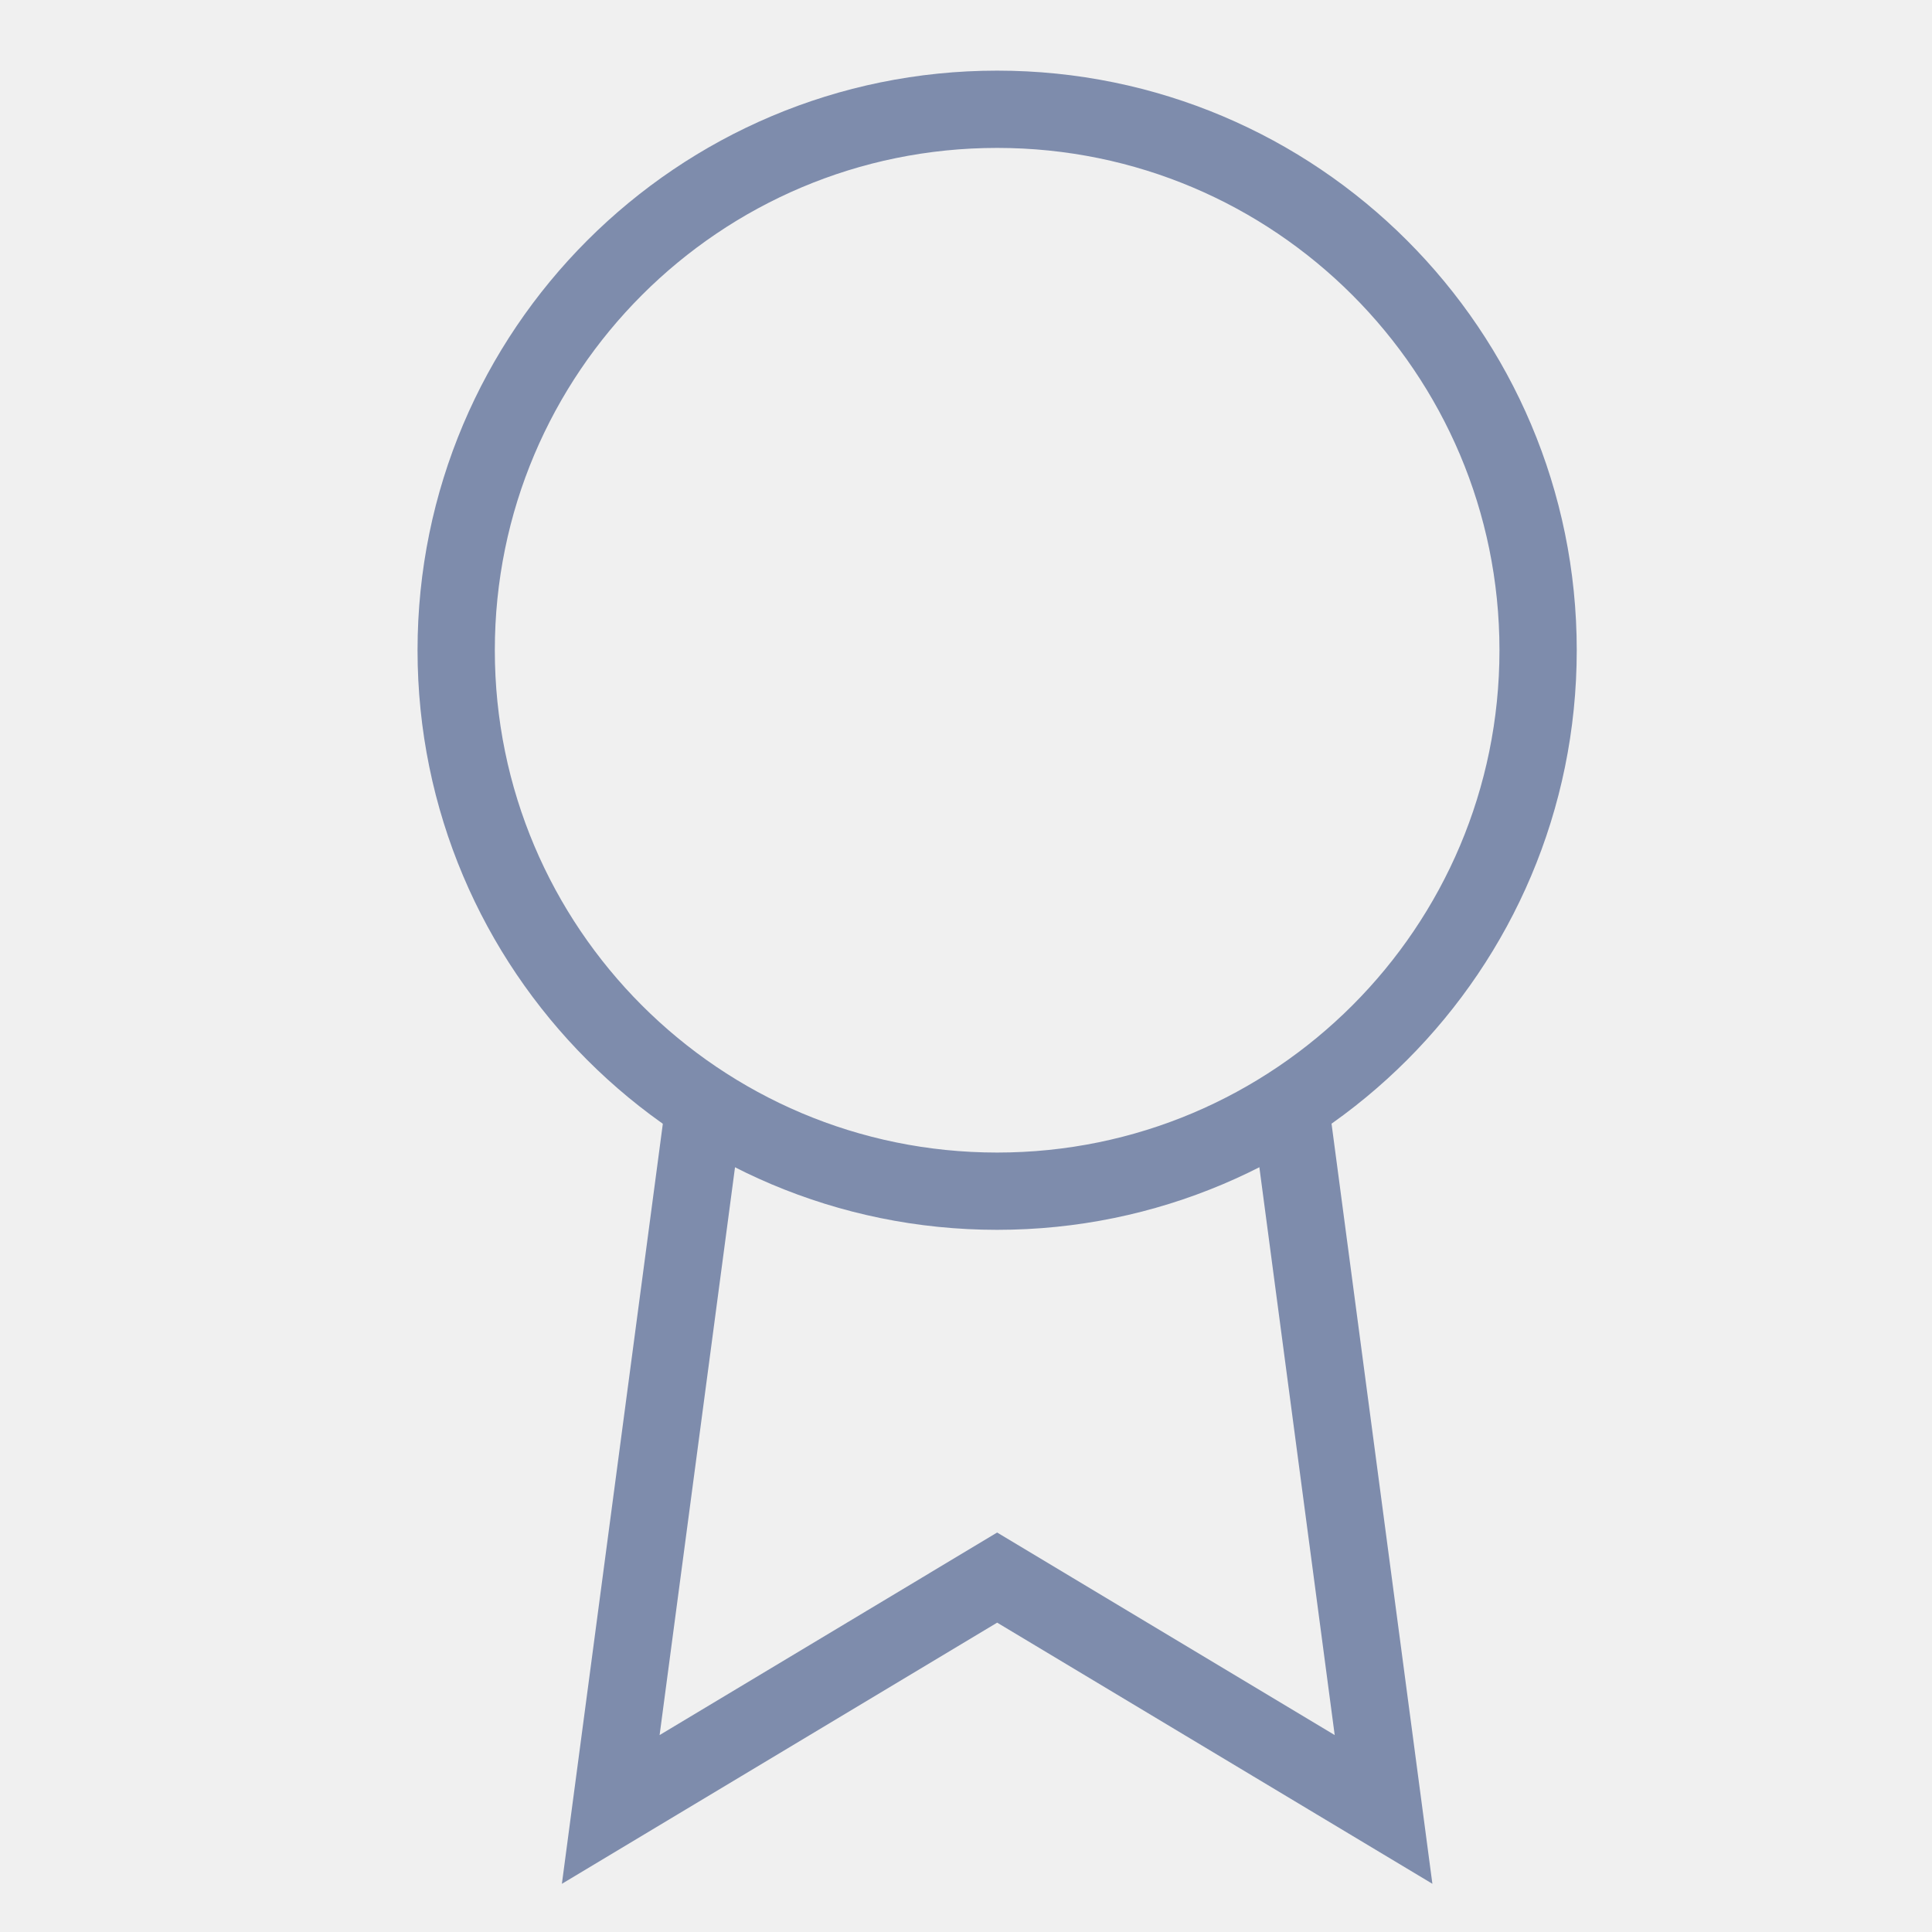
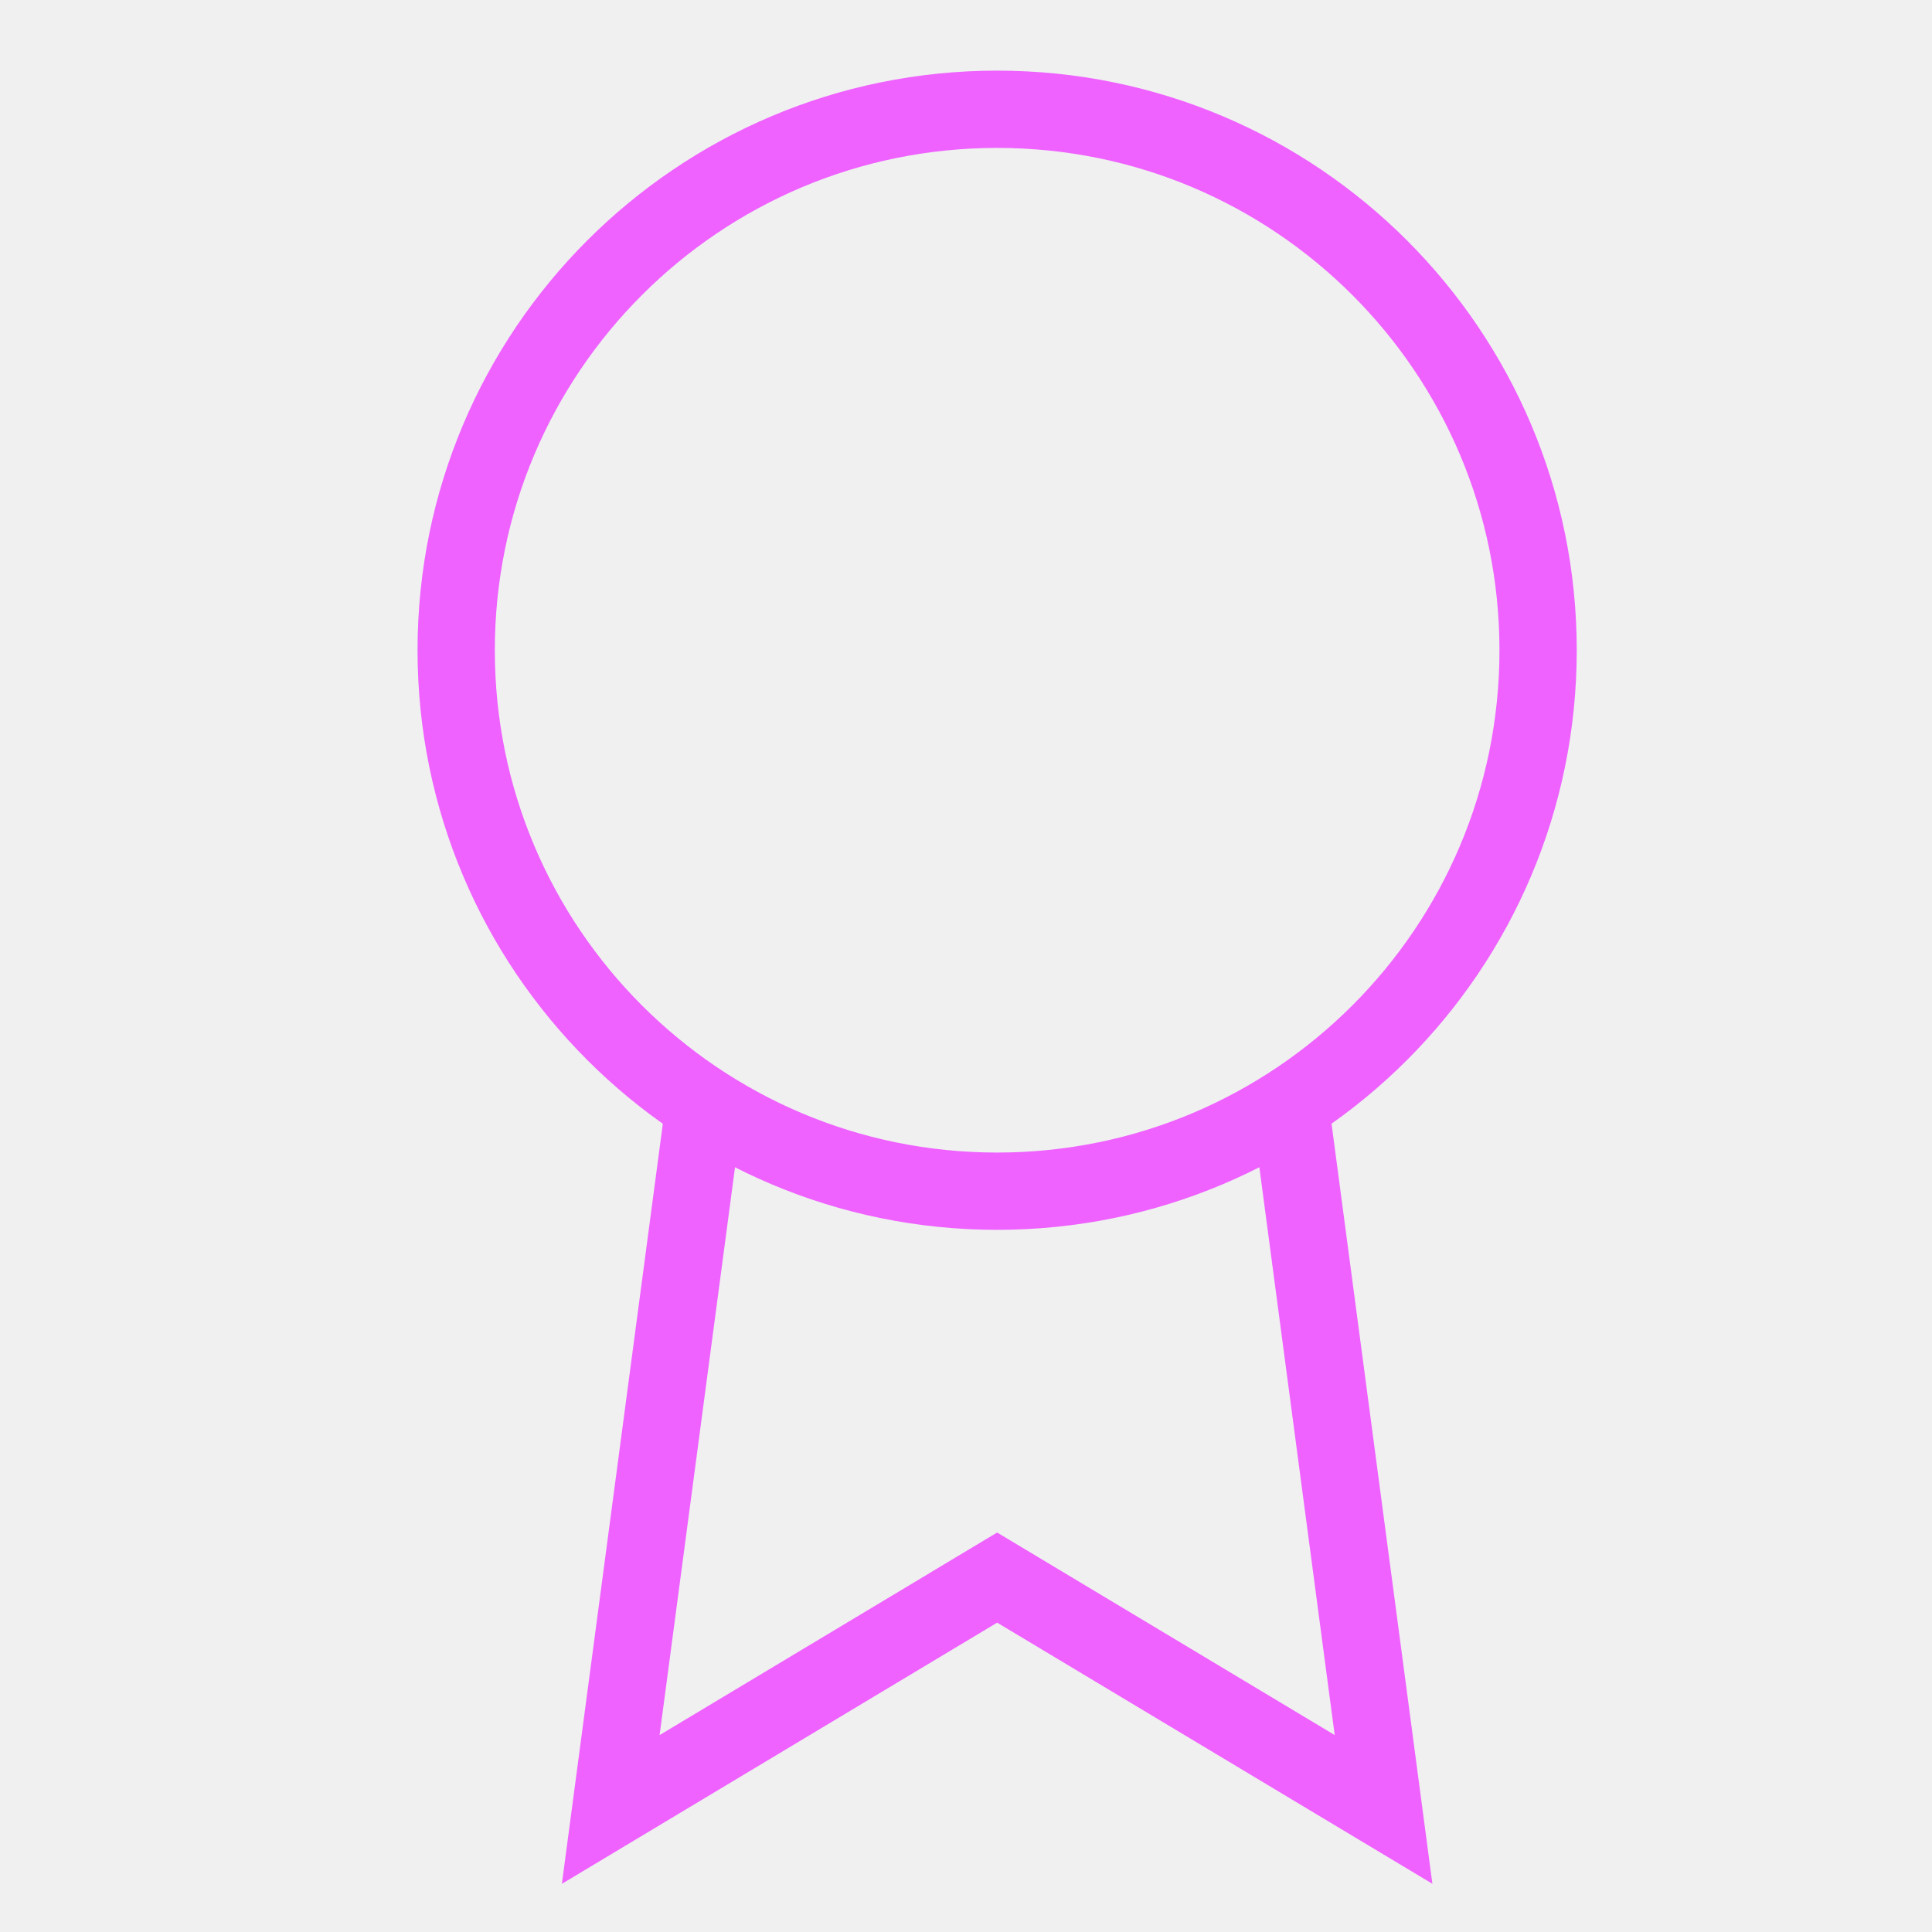
<svg xmlns="http://www.w3.org/2000/svg" className="icon me-3" width="25" height="25" viewBox="0 0 25 25" fill="none">
  <g clipPath="url(#clip0)">
-     <path d="M12.903 15.414C16.769 15.414 19.903 12.28 19.903 8.414C19.903 4.548 16.769 1.414 12.903 1.414C9.037 1.414 5.903 4.548 5.903 8.414C5.903 12.28 9.037 15.414 12.903 15.414Z" stroke="#7E8CAC" strokeWidth="2" strokeLinecap="round" strokeLinejoin="round" />
-     <path d="M9.113 14.304L7.903 23.414L12.903 20.414L17.903 23.414L16.693 14.294" stroke="#7E8CAC" strokeWidth="2" strokeLinecap="round" strokeLinejoin="round" />
+     <path d="M12.903 15.414C16.769 15.414 19.903 12.28 19.903 8.414C19.903 4.548 16.769 1.414 12.903 1.414C9.037 1.414 5.903 4.548 5.903 8.414C5.903 12.28 9.037 15.414 12.903 15.414Z" stroke="#EF62FF" strokeWidth="2" strokeLinecap="round" strokeLinejoin="round" />
+     <path d="M9.113 14.304L7.903 23.414L12.903 20.414L17.903 23.414L16.693 14.294" stroke="#EF62FF" strokeWidth="2" strokeLinecap="round" strokeLinejoin="round" />
  </g>
  <defs>
    <clipPath id="clip0">
      <rect width="24" height="24" fill="white" transform="translate(0.90332 0.414062)" />
    </clipPath>
  </defs>
</svg>
